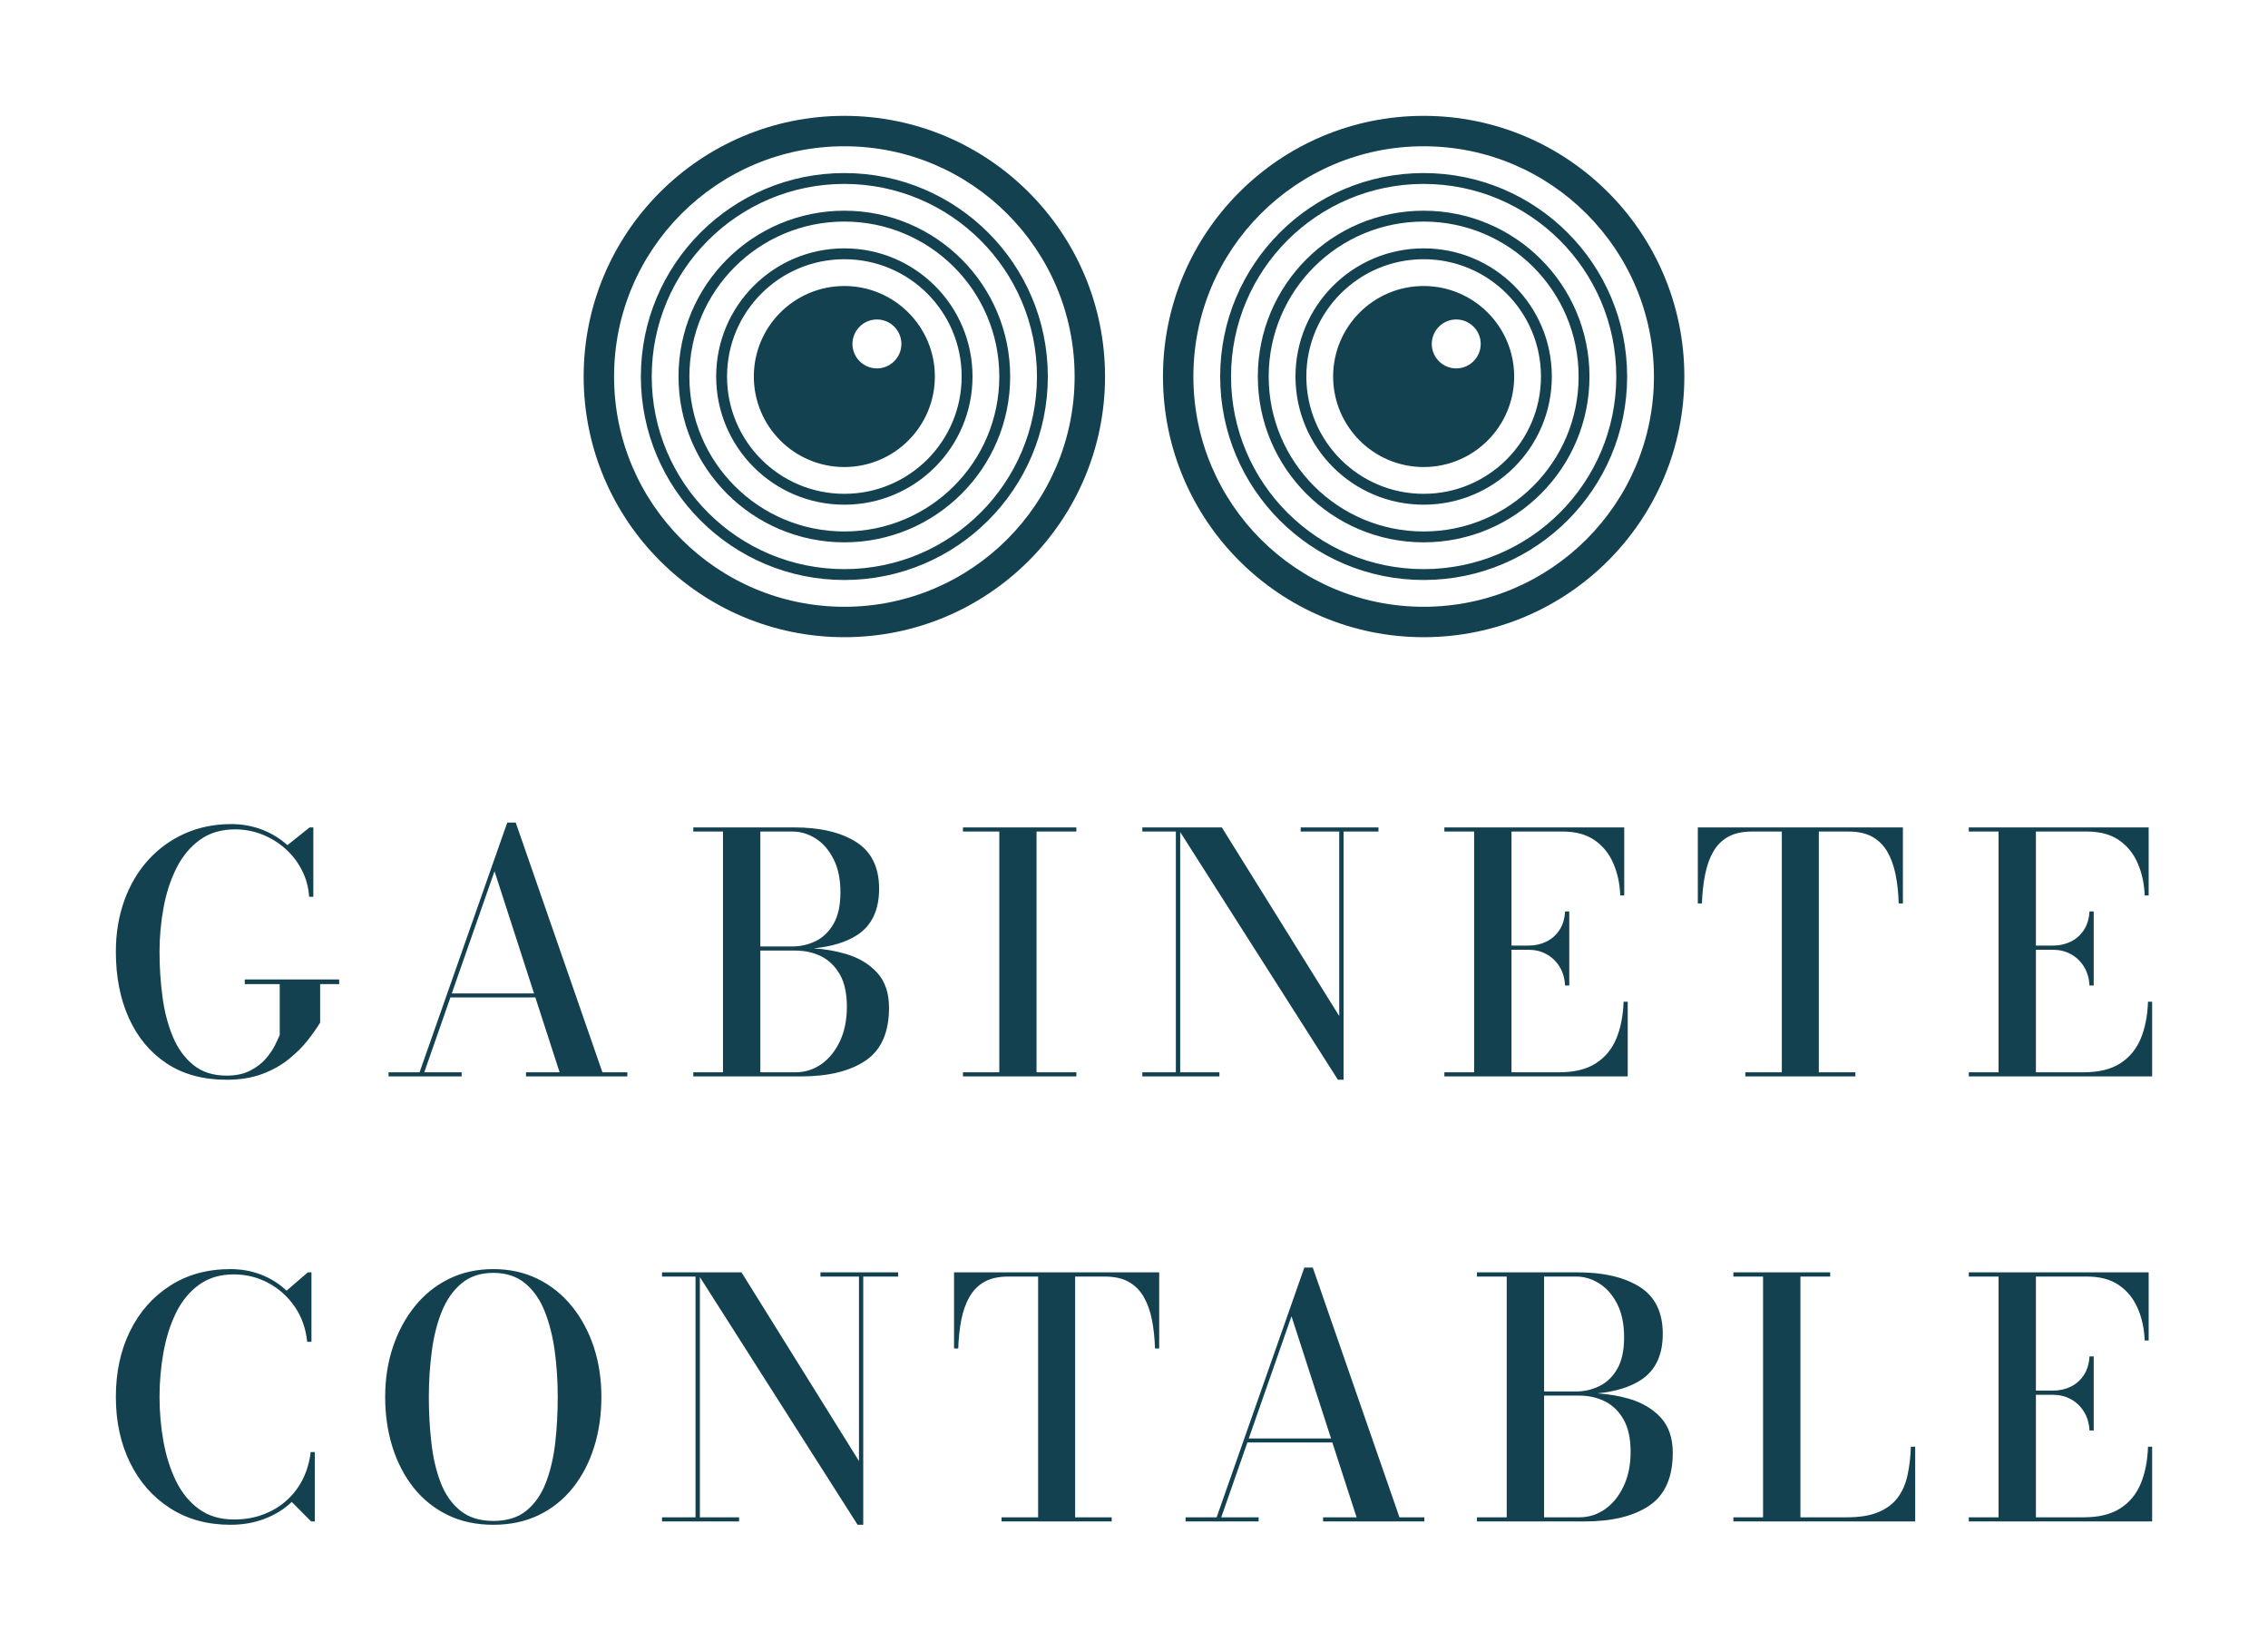
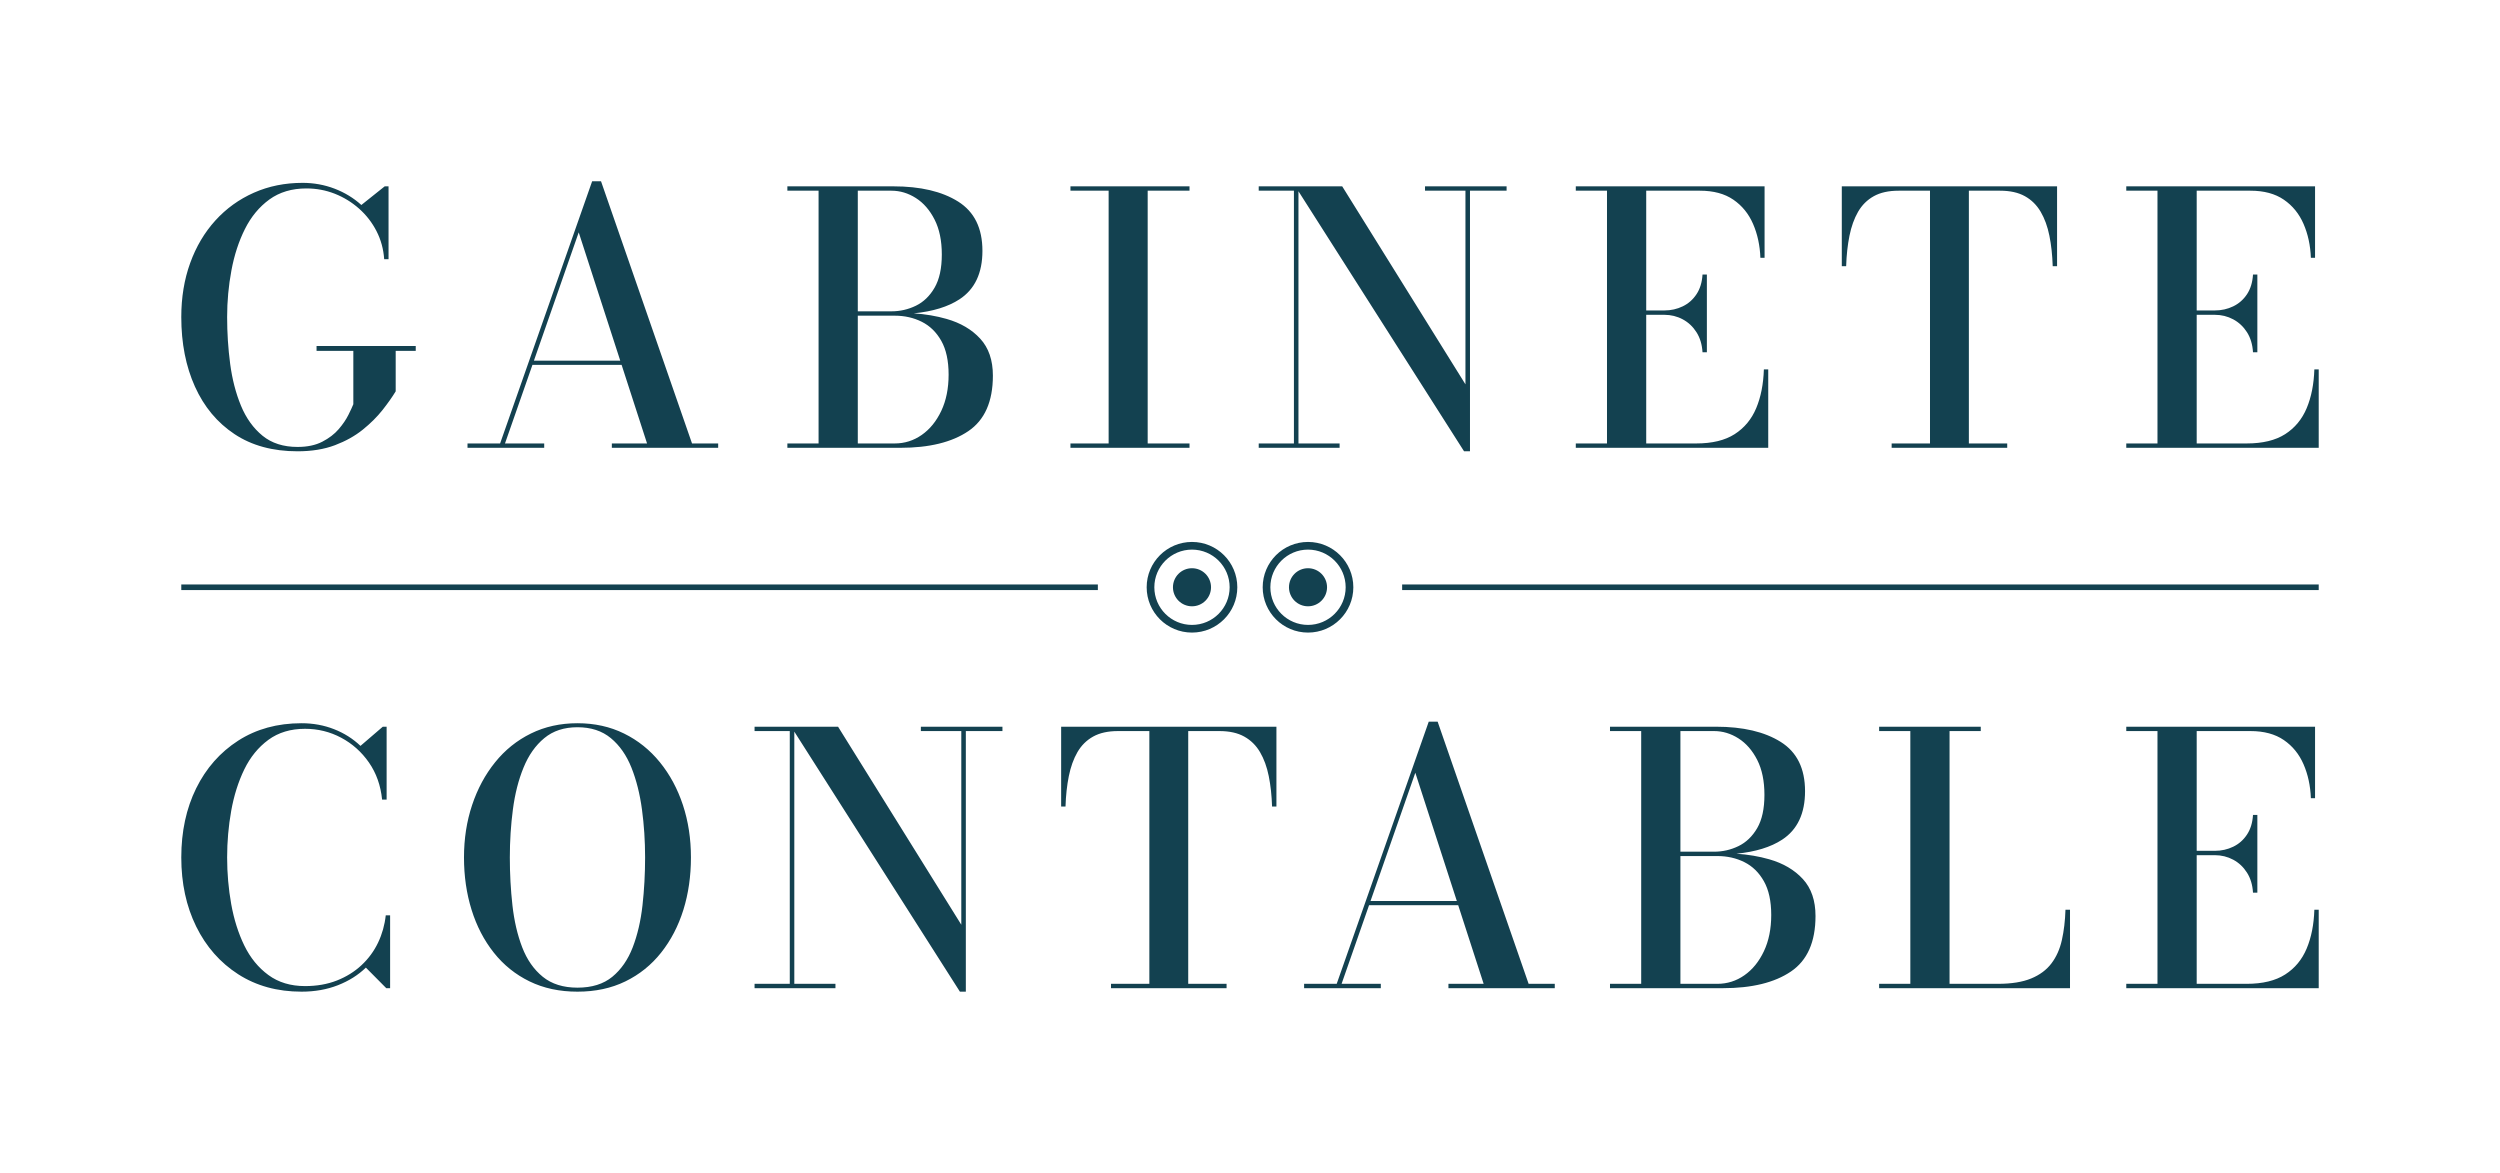
- <svg xmlns="http://www.w3.org/2000/svg" viewBox="-80.60 -16.00 313.20 226.58">
-   <path fill="#134150" d="M72 36C72 55.88 55.88 72 36 72C16.12 72 0 55.88 0 36C0 16.12 16.12 0 36 0C55.88 0 72 16.12 72 36ZM152 36C152 55.88 135.88 72 116 72C96.12 72 80 55.88 80 36C80 16.12 96.12 0 116 0C135.88 0 152 16.12 152 36ZM147.8 36C147.8 18.44 133.56 4.2 116 4.2C98.44 4.2 84.2 18.44 84.2 36C84.2 53.56 98.44 67.8 116 67.8C133.56 67.8 147.8 53.56 147.8 36ZM67.8 36C67.8 18.44 53.56 4.2 36 4.2C18.44 4.2 4.2 18.44 4.2 36C4.2 53.56 18.44 67.8 36 67.8C53.56 67.8 67.8 53.56 67.8 36ZM144.1 36C144.1 51.52 131.52 64.1 116 64.1C100.48 64.1 87.9 51.52 87.9 36C87.9 20.48 100.48 7.9 116 7.9C131.52 7.9 144.1 20.48 144.1 36ZM64.1 36C64.1 51.52 51.52 64.1 36 64.1C20.48 64.1 7.9 51.52 7.9 36C7.9 20.48 20.48 7.9 36 7.9C51.52 7.9 64.1 20.48 64.1 36ZM142.6 36C142.6 21.31 130.69 9.4 116 9.4C101.31 9.4 89.4 21.31 89.4 36C89.4 50.69 101.31 62.6 116 62.6C130.69 62.6 142.6 50.69 142.6 36ZM62.6 36C62.6 21.31 50.69 9.4 36 9.4C21.31 9.4 9.4 21.31 9.4 36C9.4 50.69 21.31 62.6 36 62.6C50.69 62.6 62.6 50.69 62.6 36ZM58.9 36C58.9 48.65 48.65 58.9 36 58.9C23.35 58.9 13.1 48.65 13.1 36C13.1 23.35 23.35 13.1 36 13.1C48.65 13.1 58.9 23.35 58.9 36ZM138.9 36C138.9 48.65 128.65 58.9 116 58.9C103.35 58.9 93.1 48.65 93.1 36C93.1 23.35 103.35 13.1 116 13.1C128.65 13.1 138.9 23.35 138.9 36ZM57.4 36C57.4 24.18 47.82 14.6 36 14.6C24.18 14.6 14.6 24.18 14.6 36C14.6 47.82 24.18 57.4 36 57.4C47.82 57.4 57.4 47.82 57.4 36ZM137.4 36C137.4 24.18 127.82 14.6 116 14.6C104.18 14.6 94.6 24.18 94.6 36C94.6 47.82 104.18 57.4 116 57.4C127.82 57.4 137.4 47.82 137.4 36ZM53.7 36C53.7 45.78 45.78 53.7 36 53.7C26.22 53.7 18.3 45.78 18.3 36C18.3 26.22 26.22 18.3 36 18.3C45.78 18.3 53.7 26.22 53.7 36ZM133.7 36C133.7 45.78 125.78 53.7 116 53.7C106.22 53.7 98.3 45.78 98.3 36C98.3 26.22 106.22 18.3 116 18.3C125.78 18.3 133.7 26.22 133.7 36ZM52.2 36C52.2 27.05 44.95 19.8 36 19.8C27.05 19.8 19.8 27.05 19.8 36C19.8 44.95 27.05 52.2 36 52.2C44.95 52.2 52.2 44.95 52.2 36ZM132.2 36C132.2 27.05 124.95 19.8 116 19.8C107.05 19.8 99.8 27.05 99.8 36C99.8 44.95 107.05 52.2 116 52.2C124.95 52.2 132.2 44.95 132.2 36ZM48.5 36C48.5 42.9 42.9 48.5 36 48.5C29.1 48.5 23.5 42.9 23.5 36C23.5 29.1 29.1 23.5 36 23.5C42.9 23.5 48.5 29.1 48.5 36ZM128.5 36C128.5 42.9 122.9 48.5 116 48.5C109.1 48.5 103.5 42.9 103.5 36C103.5 29.1 109.1 23.5 116 23.5C122.9 23.5 128.5 29.1 128.5 36ZM43.88 31.5C43.88 29.64 42.36 28.12 40.5 28.12C38.64 28.12 37.12 29.64 37.12 31.5C37.12 33.36 38.64 34.88 40.5 34.88C42.36 34.88 43.88 33.36 43.88 31.5ZM123.88 31.5C123.88 29.64 122.36 28.12 120.5 28.12C118.64 28.12 117.12 29.64 117.12 31.5C117.12 33.36 118.64 34.88 120.5 34.88C122.36 34.88 123.88 33.36 123.88 31.5Z" />
-   <path fill="#134150" d="M-12.48 194.58Q-16.01 194.58 -18.78 193.23Q-21.56 191.88 -23.49 189.45Q-25.41 187.01 -26.41 183.82Q-27.41 180.62 -27.41 176.92Q-27.41 173.23 -26.34 170.03Q-25.27 166.83 -23.31 164.4Q-21.35 161.97 -18.6 160.62Q-15.85 159.27 -12.48 159.27Q-9.11 159.27 -6.35 160.62Q-3.6 161.97 -1.63 164.4Q0.34 166.83 1.4 170.03Q2.45 173.23 2.45 176.92Q2.45 180.62 1.45 183.82Q0.46 187.01 -1.47 189.45Q-3.4 191.88 -6.17 193.23Q-8.95 194.58 -12.48 194.58ZM15.14 132.66V132.09H19.24V98.84H15.14V98.27H29.08Q34.42 98.27 37.61 100.27Q40.8 102.28 40.8 106.75Q40.8 111.15 37.78 113.13Q35.52 114.6 31.77 114.97Q34.08 115.13 36.09 115.71Q38.85 116.5 40.51 118.31Q42.17 120.12 42.17 123.17Q42.17 128.28 38.94 130.47Q35.71 132.66 30 132.66ZM123.36 194.12V193.55H127.47V160.3H123.36V159.72H137.31Q142.65 159.72 145.84 161.73Q149.02 163.74 149.02 168.21Q149.02 172.61 146.01 174.58Q143.75 176.06 140 176.43Q142.3 176.59 144.31 177.16Q147.07 177.96 148.74 179.77Q150.4 181.58 150.4 184.63Q150.4 189.74 147.17 191.93Q143.93 194.12 138.22 194.12ZM-12.48 194.05Q-9.63 194.05 -7.89 192.62Q-6.15 191.19 -5.21 188.75Q-4.27 186.3 -3.92 183.23Q-3.58 180.16 -3.58 176.92Q-3.58 173.67 -3.99 170.61Q-4.41 167.54 -5.38 165.1Q-6.35 162.66 -8.09 161.23Q-9.82 159.79 -12.48 159.79Q-15.11 159.79 -16.85 161.23Q-18.58 162.66 -19.58 165.1Q-20.57 167.54 -20.97 170.61Q-21.38 173.67 -21.38 176.92Q-21.38 180.16 -21.03 183.23Q-20.69 186.3 -19.75 188.75Q-18.81 191.19 -17.04 192.62Q-15.28 194.05 -12.48 194.05ZM-9.38 97.6 2.59 132.09H6.03V132.66H-7.96V132.09H-3.32L-6.67 121.75H-18.4L-22.01 132.09H-16.85V132.66H-26.94V132.09H-22.66L-10.55 97.6ZM100.69 159.06 112.66 193.55H116.1V194.12H102.11V193.55H106.74L103.39 183.21H91.66L88.05 193.55H93.21V194.12H83.12V193.55H87.41L99.52 159.06ZM-46.8 119.27H-33.76V119.91H-36.39V125.23Q-37.06 126.33 -38.12 127.69Q-39.19 129.04 -40.73 130.28Q-42.26 131.52 -44.38 132.32Q-46.51 133.12 -49.3 133.12Q-54.19 133.12 -57.59 130.86Q-61 128.6 -62.8 124.61Q-64.6 120.62 -64.6 115.46Q-64.6 111.59 -63.43 108.36Q-62.26 105.12 -60.12 102.76Q-57.97 100.4 -55.05 99.1Q-52.12 97.81 -48.64 97.81Q-46.44 97.81 -44.43 98.57Q-42.42 99.34 -40.91 100.72L-37.84 98.27H-37.33V107.85H-37.91Q-38.04 105.86 -38.92 104.16Q-39.79 102.46 -41.21 101.2Q-42.63 99.94 -44.41 99.24Q-46.19 98.54 -48.13 98.54Q-51 98.54 -53.01 100Q-55.01 101.45 -56.23 103.88Q-57.45 106.31 -58.01 109.33Q-58.57 112.35 -58.57 115.46Q-58.57 118.58 -58.17 121.62Q-57.77 124.66 -56.75 127.13Q-55.73 129.59 -53.91 131.07Q-52.1 132.55 -49.3 132.55Q-47.38 132.55 -46.05 131.86Q-44.72 131.17 -43.89 130.21Q-43.07 129.25 -42.61 128.32Q-42.15 127.39 -41.97 126.93V119.91H-46.8ZM191.28 132.66V132.09H195.39V98.84H191.28V98.27H216.12V107.67H215.57Q215.48 105.21 214.6 103.21Q213.73 101.2 212.01 100.02Q210.29 98.84 207.61 98.84H200.55V114.59H202.93Q204.24 114.59 205.35 114.05Q206.46 113.52 207.16 112.46Q207.86 111.41 207.95 109.87H208.53V120.1H207.95Q207.86 118.56 207.16 117.46Q206.46 116.36 205.35 115.76Q204.24 115.17 202.93 115.17H200.55V132.09H207.13Q210.27 132.09 212.19 130.86Q214.1 129.64 215.02 127.45Q215.93 125.26 216.03 122.34H216.6V132.66ZM118.86 132.66V132.09H122.97V98.84H118.86V98.27H143.7V107.67H143.15Q143.06 105.21 142.18 103.21Q141.31 101.2 139.59 100.02Q137.87 98.84 135.19 98.84H128.13V114.59H130.51Q131.82 114.59 132.93 114.05Q134.04 113.52 134.74 112.46Q135.44 111.41 135.53 109.87H136.11V120.1H135.53Q135.44 118.56 134.74 117.46Q134.04 116.36 132.93 115.76Q131.82 115.17 130.51 115.17H128.13V132.09H134.71Q137.85 132.09 139.76 130.86Q141.68 129.64 142.6 127.45Q143.51 125.26 143.61 122.34H144.18V132.66ZM191.28 194.12V193.55H195.39V160.3H191.28V159.72H216.12V169.13H215.57Q215.48 166.67 214.6 164.67Q213.73 162.66 212.01 161.48Q210.29 160.3 207.61 160.3H200.55V176.05H202.93Q204.24 176.05 205.35 175.51Q206.46 174.97 207.16 173.92Q207.86 172.86 207.95 171.33H208.53V181.56H207.95Q207.86 180.02 207.16 178.92Q206.46 177.82 205.35 177.22Q204.24 176.63 202.93 176.63H200.55V193.55H207.13Q210.27 193.55 212.19 192.32Q214.1 191.1 215.02 188.91Q215.93 186.72 216.03 183.8H216.6V194.12ZM43.43 159.72V160.3H38.61V194.58H37.83L16.05 160.37V193.55H21.46V194.12H10.82V193.55H15.45V160.3H10.82V159.72H21.8L38.02 185.78V160.3H32.7V159.72ZM109.76 98.27V98.84H104.94V133.12H104.16L82.38 98.91V132.09H87.79V132.66H77.15V132.09H81.78V98.84H77.15V98.27H88.13L104.34 124.32V98.84H99.02V98.27ZM160.42 132.66V132.09H165.46V98.84H161.33Q159.36 98.84 158.06 99.56Q156.77 100.28 156 101.61Q155.23 102.94 154.87 104.77Q154.5 106.59 154.43 108.77H153.86V98.27H182.18V108.77H181.6Q181.54 106.59 181.17 104.77Q180.8 102.94 180.02 101.61Q179.24 100.28 177.95 99.56Q176.65 98.84 174.68 98.84H170.57V132.09H175.62V132.66ZM57.71 194.12V193.55H62.76V160.3H58.63Q56.66 160.3 55.36 161.02Q54.07 161.74 53.3 163.07Q52.53 164.4 52.16 166.23Q51.8 168.05 51.73 170.23H51.15V159.72H79.48V170.23H78.9Q78.83 168.05 78.47 166.23Q78.1 164.4 77.32 163.07Q76.54 161.74 75.24 161.02Q73.95 160.3 71.98 160.3H67.87V193.55H72.92V194.12ZM-48.78 194.58Q-53.55 194.58 -57.11 192.29Q-60.68 190 -62.64 186.01Q-64.6 182.02 -64.6 176.92Q-64.6 171.81 -62.64 167.83Q-60.68 163.85 -57.11 161.56Q-53.55 159.27 -48.78 159.27Q-46.51 159.27 -44.51 160.05Q-42.52 160.83 -41.03 162.25L-38.09 159.72H-37.59V169.31H-38.18Q-38.46 166.54 -39.91 164.44Q-41.37 162.34 -43.57 161.17Q-45.77 160 -48.32 160Q-51.16 160 -53.15 161.46Q-55.13 162.91 -56.31 165.34Q-57.49 167.77 -58.03 170.79Q-58.57 173.81 -58.57 176.92Q-58.57 180.04 -58.03 183.06Q-57.49 186.07 -56.31 188.5Q-55.13 190.94 -53.15 192.39Q-51.16 193.85 -48.32 193.85Q-46 193.85 -44.13 193.11Q-42.26 192.38 -40.89 191.1Q-39.51 189.81 -38.71 188.13Q-37.91 186.44 -37.7 184.54H-37.13V194.12H-37.63L-40.31 191.42Q-41.83 192.89 -44 193.73Q-46.16 194.58 -48.78 194.58ZM158.77 194.12V193.55H162.87V160.3H158.77V159.72H172.14V160.3H168.03V193.55H174.41Q177.07 193.55 178.76 192.85Q180.46 192.15 181.44 190.87Q182.41 189.58 182.81 187.78Q183.21 185.98 183.28 183.8H183.88V194.12ZM52.38 132.66V132.09H57.4V98.84H52.38V98.27H68.04V98.84H62.54V132.09H68.04V132.66ZM132.63 176.74V193.55H137.49Q139.44 193.55 141.04 192.43Q142.65 191.3 143.61 189.26Q144.58 187.22 144.58 184.49Q144.58 181.76 143.61 180.05Q142.65 178.35 141.04 177.54Q139.44 176.74 137.49 176.74ZM24.4 115.28V132.09H29.26Q31.21 132.09 32.82 130.97Q34.42 129.84 35.39 127.8Q36.35 125.76 36.35 123.03Q36.35 120.3 35.39 118.59Q34.42 116.89 32.82 116.08Q31.21 115.28 29.26 115.28ZM24.4 114.71H28.83Q30.52 114.71 32.04 113.97Q33.55 113.24 34.5 111.6Q35.46 109.96 35.46 107.23Q35.46 104.5 34.5 102.63Q33.55 100.76 32.04 99.8Q30.52 98.84 28.83 98.84H24.4ZM132.63 176.17H137.05Q138.75 176.17 140.26 175.43Q141.78 174.7 142.73 173.06Q143.68 171.42 143.68 168.69Q143.68 165.96 142.73 164.09Q141.78 162.22 140.26 161.26Q138.75 160.3 137.05 160.3H132.63ZM-6.85 121.2 -12.31 104.32 -18.21 121.2ZM103.21 182.66 97.75 165.78 91.85 182.66Z" />
+ <svg xmlns="http://www.w3.org/2000/svg" viewBox="-52.00 -128.45 717.10 336.45">
+   <path fill="#134150" d="M113.64 156Q105.94 156 99.89 153.05Q93.84 150.1 89.64 144.8Q85.44 139.5 83.27 132.53Q81.09 125.55 81.09 117.5Q81.09 109.45 83.42 102.47Q85.74 95.5 90.02 90.2Q94.29 84.9 100.29 81.95Q106.29 79 113.64 79Q120.99 79 126.99 81.95Q132.99 84.9 137.29 90.2Q141.59 95.5 143.89 102.47Q146.19 109.45 146.19 117.5Q146.19 125.55 144.02 132.53Q141.84 139.5 137.64 144.8Q133.44 150.1 127.39 153.05Q121.34 156 113.64 156ZM409.81 155V153.75H418.76V81.25H409.81V80H440.21Q451.86 80 458.81 84.38Q465.76 88.75 465.76 98.5Q465.76 108.1 459.19 112.4Q454.27 115.62 446.08 116.43Q451.11 116.77 455.49 118.03Q461.51 119.75 465.14 123.7Q468.76 127.65 468.76 134.3Q468.76 145.45 461.71 150.22Q454.66 155 442.21 155ZM173.85 0V-1.25H182.8V-73.75H173.85V-75H204.25Q215.9 -75 222.85 -70.62Q229.8 -66.25 229.8 -56.5Q229.8 -46.9 223.22 -42.6Q218.3 -39.38 210.11 -38.57Q215.14 -38.23 219.52 -36.97Q225.55 -35.25 229.17 -31.3Q232.8 -27.35 232.8 -20.7Q232.8 -9.55 225.75 -4.78Q218.7 0 206.25 0ZM113.64 154.85Q119.84 154.85 123.64 151.73Q127.44 148.6 129.49 143.28Q131.54 137.95 132.29 131.25Q133.04 124.55 133.04 117.5Q133.04 110.4 132.14 103.73Q131.24 97.05 129.12 91.73Q126.99 86.4 123.22 83.28Q119.44 80.15 113.64 80.15Q107.89 80.15 104.12 83.28Q100.34 86.4 98.17 91.73Q95.99 97.05 95.12 103.73Q94.24 110.4 94.24 117.5Q94.24 124.55 94.99 131.25Q95.74 137.95 97.79 143.28Q99.84 148.6 103.69 151.73Q107.54 154.85 113.64 154.85ZM120.4 -76.45 146.5 -1.25H154V0H123.5V-1.25H133.6L126.3 -23.8H100.73L92.85 -1.25H104.1V0H82.1V-1.25H91.45L117.85 -76.45ZM360.37 78.55 386.47 153.75H393.97V155H363.47V153.75H373.57L366.27 131.2H340.7L332.82 153.75H344.07V155H322.07V153.75H331.42L357.82 78.55ZM38.8 -29.2H67.25V-27.8H61.5V-16.2Q60.05 -13.8 57.73 -10.85Q55.4 -7.9 52.05 -5.2Q48.7 -2.5 44.08 -0.75Q39.45 1 33.35 1Q22.7 1 15.27 -3.93Q7.85 -8.85 3.92 -17.55Q0 -26.25 0 -37.5Q0 -45.95 2.55 -53Q5.1 -60.05 9.77 -65.2Q14.45 -70.35 20.82 -73.17Q27.2 -76 34.8 -76Q39.6 -76 43.98 -74.33Q48.35 -72.65 51.65 -69.65L58.35 -75H59.45V-54.1H58.2Q57.9 -58.45 56 -62.15Q54.1 -65.85 51 -68.6Q47.9 -71.35 44.03 -72.88Q40.15 -74.4 35.9 -74.4Q29.65 -74.4 25.27 -71.23Q20.9 -68.05 18.25 -62.75Q15.6 -57.45 14.38 -50.88Q13.15 -44.3 13.15 -37.5Q13.15 -30.7 14.02 -24.08Q14.9 -17.45 17.12 -12.08Q19.35 -6.7 23.3 -3.47Q27.25 -0.25 33.35 -0.25Q37.55 -0.25 40.45 -1.75Q43.35 -3.25 45.15 -5.35Q46.95 -7.45 47.95 -9.47Q48.95 -11.5 49.35 -12.5V-27.8H38.8ZM557.9 0V-1.25H566.85V-73.75H557.9V-75H612.05V-54.5H610.85Q610.65 -59.85 608.75 -64.22Q606.85 -68.6 603.1 -71.17Q599.35 -73.75 593.5 -73.75H578.1V-39.4H583.3Q586.15 -39.4 588.58 -40.58Q591 -41.75 592.53 -44.05Q594.05 -46.35 594.25 -49.7H595.5V-27.4H594.25Q594.05 -30.75 592.53 -33.15Q591 -35.55 588.58 -36.85Q586.15 -38.15 583.3 -38.15H578.1V-1.25H592.45Q599.3 -1.25 603.48 -3.92Q607.65 -6.6 609.65 -11.37Q611.65 -16.15 611.85 -22.5H613.1V0ZM400 0V-1.25H408.95V-73.75H400V-75H454.15V-54.5H452.95Q452.75 -59.85 450.85 -64.22Q448.95 -68.6 445.2 -71.17Q441.45 -73.75 435.6 -73.75H420.2V-39.4H425.4Q428.25 -39.4 430.68 -40.58Q433.1 -41.75 434.62 -44.05Q436.15 -46.35 436.35 -49.7H437.6V-27.4H436.35Q436.15 -30.75 434.62 -33.15Q433.1 -35.55 430.68 -36.85Q428.25 -38.15 425.4 -38.15H420.2V-1.25H434.55Q441.4 -1.25 445.57 -3.92Q449.75 -6.6 451.75 -11.37Q453.75 -16.15 453.95 -22.5H455.2V0ZM557.9 155V153.75H566.85V81.25H557.9V80H612.05V100.5H610.85Q610.65 95.15 608.75 90.78Q606.85 86.4 603.1 83.83Q599.35 81.25 593.5 81.25H578.1V115.6H583.3Q586.15 115.6 588.58 114.42Q591 113.25 592.52 110.95Q594.05 108.65 594.25 105.3H595.5V127.6H594.25Q594.05 124.25 592.52 121.85Q591 119.45 588.58 118.15Q586.15 116.85 583.3 116.85H578.1V153.75H592.45Q599.3 153.75 603.48 151.07Q607.65 148.4 609.65 143.62Q611.65 138.85 611.85 132.5H613.1V155ZM235.54 80V81.25H225.04V156H223.34L175.84 81.41V153.75H187.64V155H164.44V153.75H174.54V81.25H164.44V80H188.39L223.74 136.8V81.25H212.14V80ZM380.15 -75V-73.75H369.65V1H367.95L320.45 -73.59V-1.25H332.25V0H309.05V-1.25H319.15V-73.75H309.05V-75H333L368.35 -18.2V-73.75H356.75V-75ZM490.6 0V-1.25H501.6V-73.75H492.6Q488.3 -73.75 485.47 -72.17Q482.65 -70.6 480.97 -67.7Q479.3 -64.8 478.5 -60.83Q477.7 -56.85 477.55 -52.1H476.3V-75H538.05V-52.1H536.8Q536.65 -56.85 535.85 -60.83Q535.05 -64.8 533.35 -67.7Q531.65 -70.6 528.83 -72.17Q526 -73.75 521.7 -73.75H512.75V-1.25H523.75V0ZM266.68 155V153.75H277.68V81.25H268.68Q264.38 81.25 261.55 82.83Q258.73 84.4 257.05 87.3Q255.38 90.2 254.58 94.17Q253.78 98.15 253.63 102.9H252.38V80H314.13V102.9H312.88Q312.73 98.15 311.93 94.17Q311.13 90.2 309.43 87.3Q307.73 84.4 304.9 82.83Q302.08 81.25 297.78 81.25H288.83V153.75H299.83V155ZM34.5 156Q24.1 156 16.32 151Q8.55 146 4.27 137.3Q0 128.6 0 117.5Q0 106.35 4.27 97.67Q8.55 89 16.32 84Q24.1 79 34.5 79Q39.45 79 43.8 80.7Q48.15 82.4 51.4 85.5L57.8 80H58.9V100.9H57.6Q57 94.85 53.83 90.27Q50.65 85.7 45.85 83.15Q41.05 80.6 35.5 80.6Q29.3 80.6 24.98 83.77Q20.65 86.95 18.07 92.25Q15.5 97.55 14.32 104.12Q13.15 110.7 13.15 117.5Q13.15 124.3 14.32 130.88Q15.5 137.45 18.07 142.75Q20.65 148.05 24.98 151.22Q29.3 154.4 35.5 154.4Q40.55 154.4 44.63 152.8Q48.7 151.2 51.7 148.4Q54.7 145.6 56.45 141.93Q58.2 138.25 58.65 134.1H59.9V155H58.8L52.95 149.1Q49.65 152.3 44.93 154.15Q40.2 156 34.5 156ZM487.01 155V153.75H495.96V81.25H487.01V80H516.16V81.25H507.21V153.75H521.11Q526.91 153.75 530.61 152.22Q534.31 150.7 536.43 147.9Q538.56 145.1 539.43 141.18Q540.31 137.25 540.46 132.5H541.76V155ZM255.05 0V-1.25H266V-73.75H255.05V-75H289.2V-73.75H277.2V-1.25H289.2V0ZM430.01 117.1V153.75H440.61Q444.86 153.75 448.36 151.3Q451.86 148.85 453.96 144.4Q456.06 139.95 456.06 134Q456.06 128.05 453.96 124.33Q451.86 120.6 448.36 118.85Q444.86 117.1 440.61 117.1ZM194.05 -37.9V-1.25H204.65Q208.9 -1.25 212.4 -3.7Q215.9 -6.15 218 -10.6Q220.1 -15.05 220.1 -21Q220.1 -26.95 218 -30.68Q215.9 -34.4 212.4 -36.15Q208.9 -37.9 204.65 -37.9ZM194.05 -39.15H203.7Q207.4 -39.15 210.7 -40.75Q214 -42.35 216.07 -45.92Q218.15 -49.5 218.15 -55.45Q218.15 -61.4 216.07 -65.48Q214 -69.55 210.7 -71.65Q207.4 -73.75 203.7 -73.75H194.05ZM430.01 115.85H439.66Q443.36 115.85 446.66 114.25Q449.96 112.65 452.04 109.08Q454.11 105.5 454.11 99.55Q454.11 93.6 452.04 89.52Q449.96 85.45 446.66 83.35Q443.36 81.25 439.66 81.25H430.01ZM125.91 -25 114 -61.8 101.15 -25ZM365.88 130 353.97 93.2 341.12 130Z" />
+   <path fill="#134150" d="M336.19 40C336.19 47.18 330.37 53 323.19 53C316.01 53 310.19 47.18 310.19 40C310.19 32.82 316.01 27 323.19 27C330.37 27 336.19 32.82 336.19 40ZM302.91 40C302.91 47.18 297.09 53 289.91 53C282.73 53 276.91 47.18 276.91 40C276.91 32.82 282.73 27 289.91 27C297.09 27 302.91 32.82 302.91 40ZM0 39.2H262.91V40.8H0ZM350.19 39.2H613.1V40.8H350.19ZM300.71 40C300.71 34.04 295.87 29.2 289.91 29.2C283.95 29.2 279.11 34.04 279.11 40C279.11 45.96 283.95 50.8 289.91 50.8C295.87 50.8 300.71 45.96 300.71 40ZM333.99 40C333.99 34.04 329.15 29.2 323.19 29.2C317.23 29.2 312.39 34.04 312.39 40C312.39 45.96 317.23 50.8 323.19 50.8C329.15 50.8 333.99 45.96 333.99 40ZM295.37 40C295.37 43.02 292.93 45.46 289.91 45.46C286.89 45.46 284.45 43.02 284.45 40C284.45 36.98 286.89 34.54 289.91 34.54C292.93 34.54 295.37 36.98 295.37 40ZM328.65 40C328.65 43.02 326.21 45.46 323.19 45.46C320.17 45.46 317.73 43.02 317.73 40C317.73 36.98 320.17 34.54 323.19 34.54C326.21 34.54 328.65 36.98 328.65 40Z" />
</svg>
